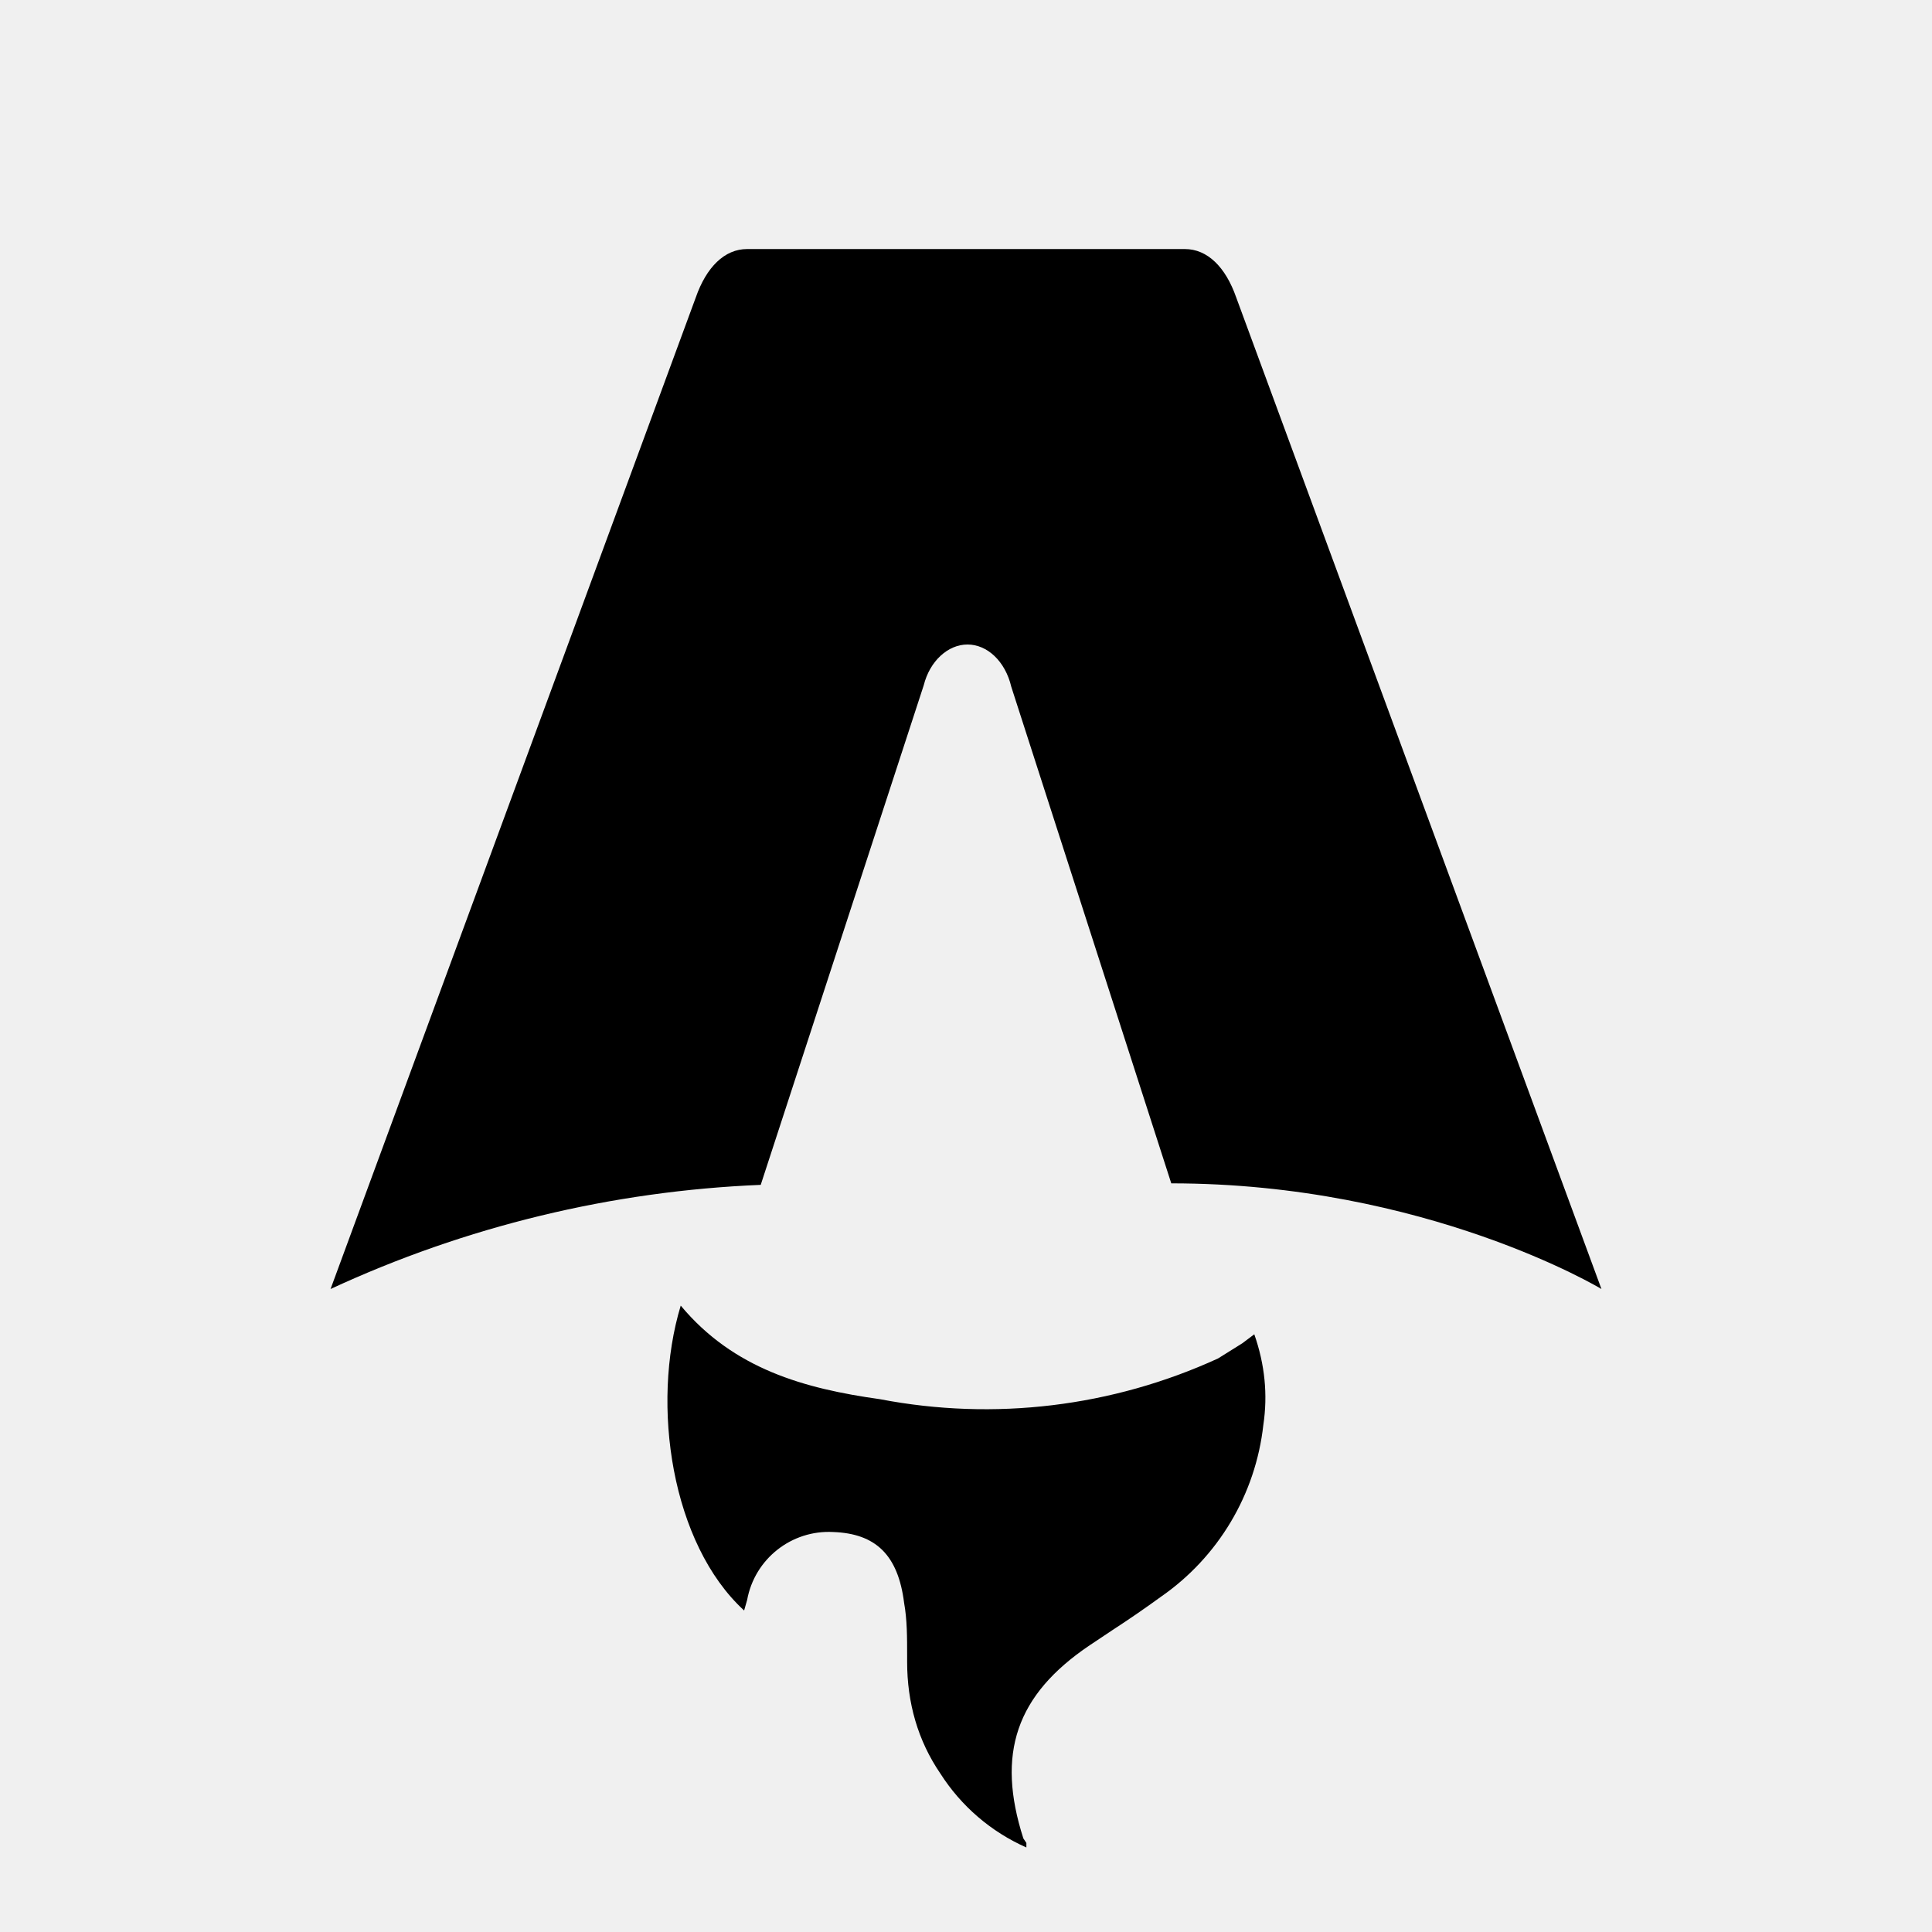
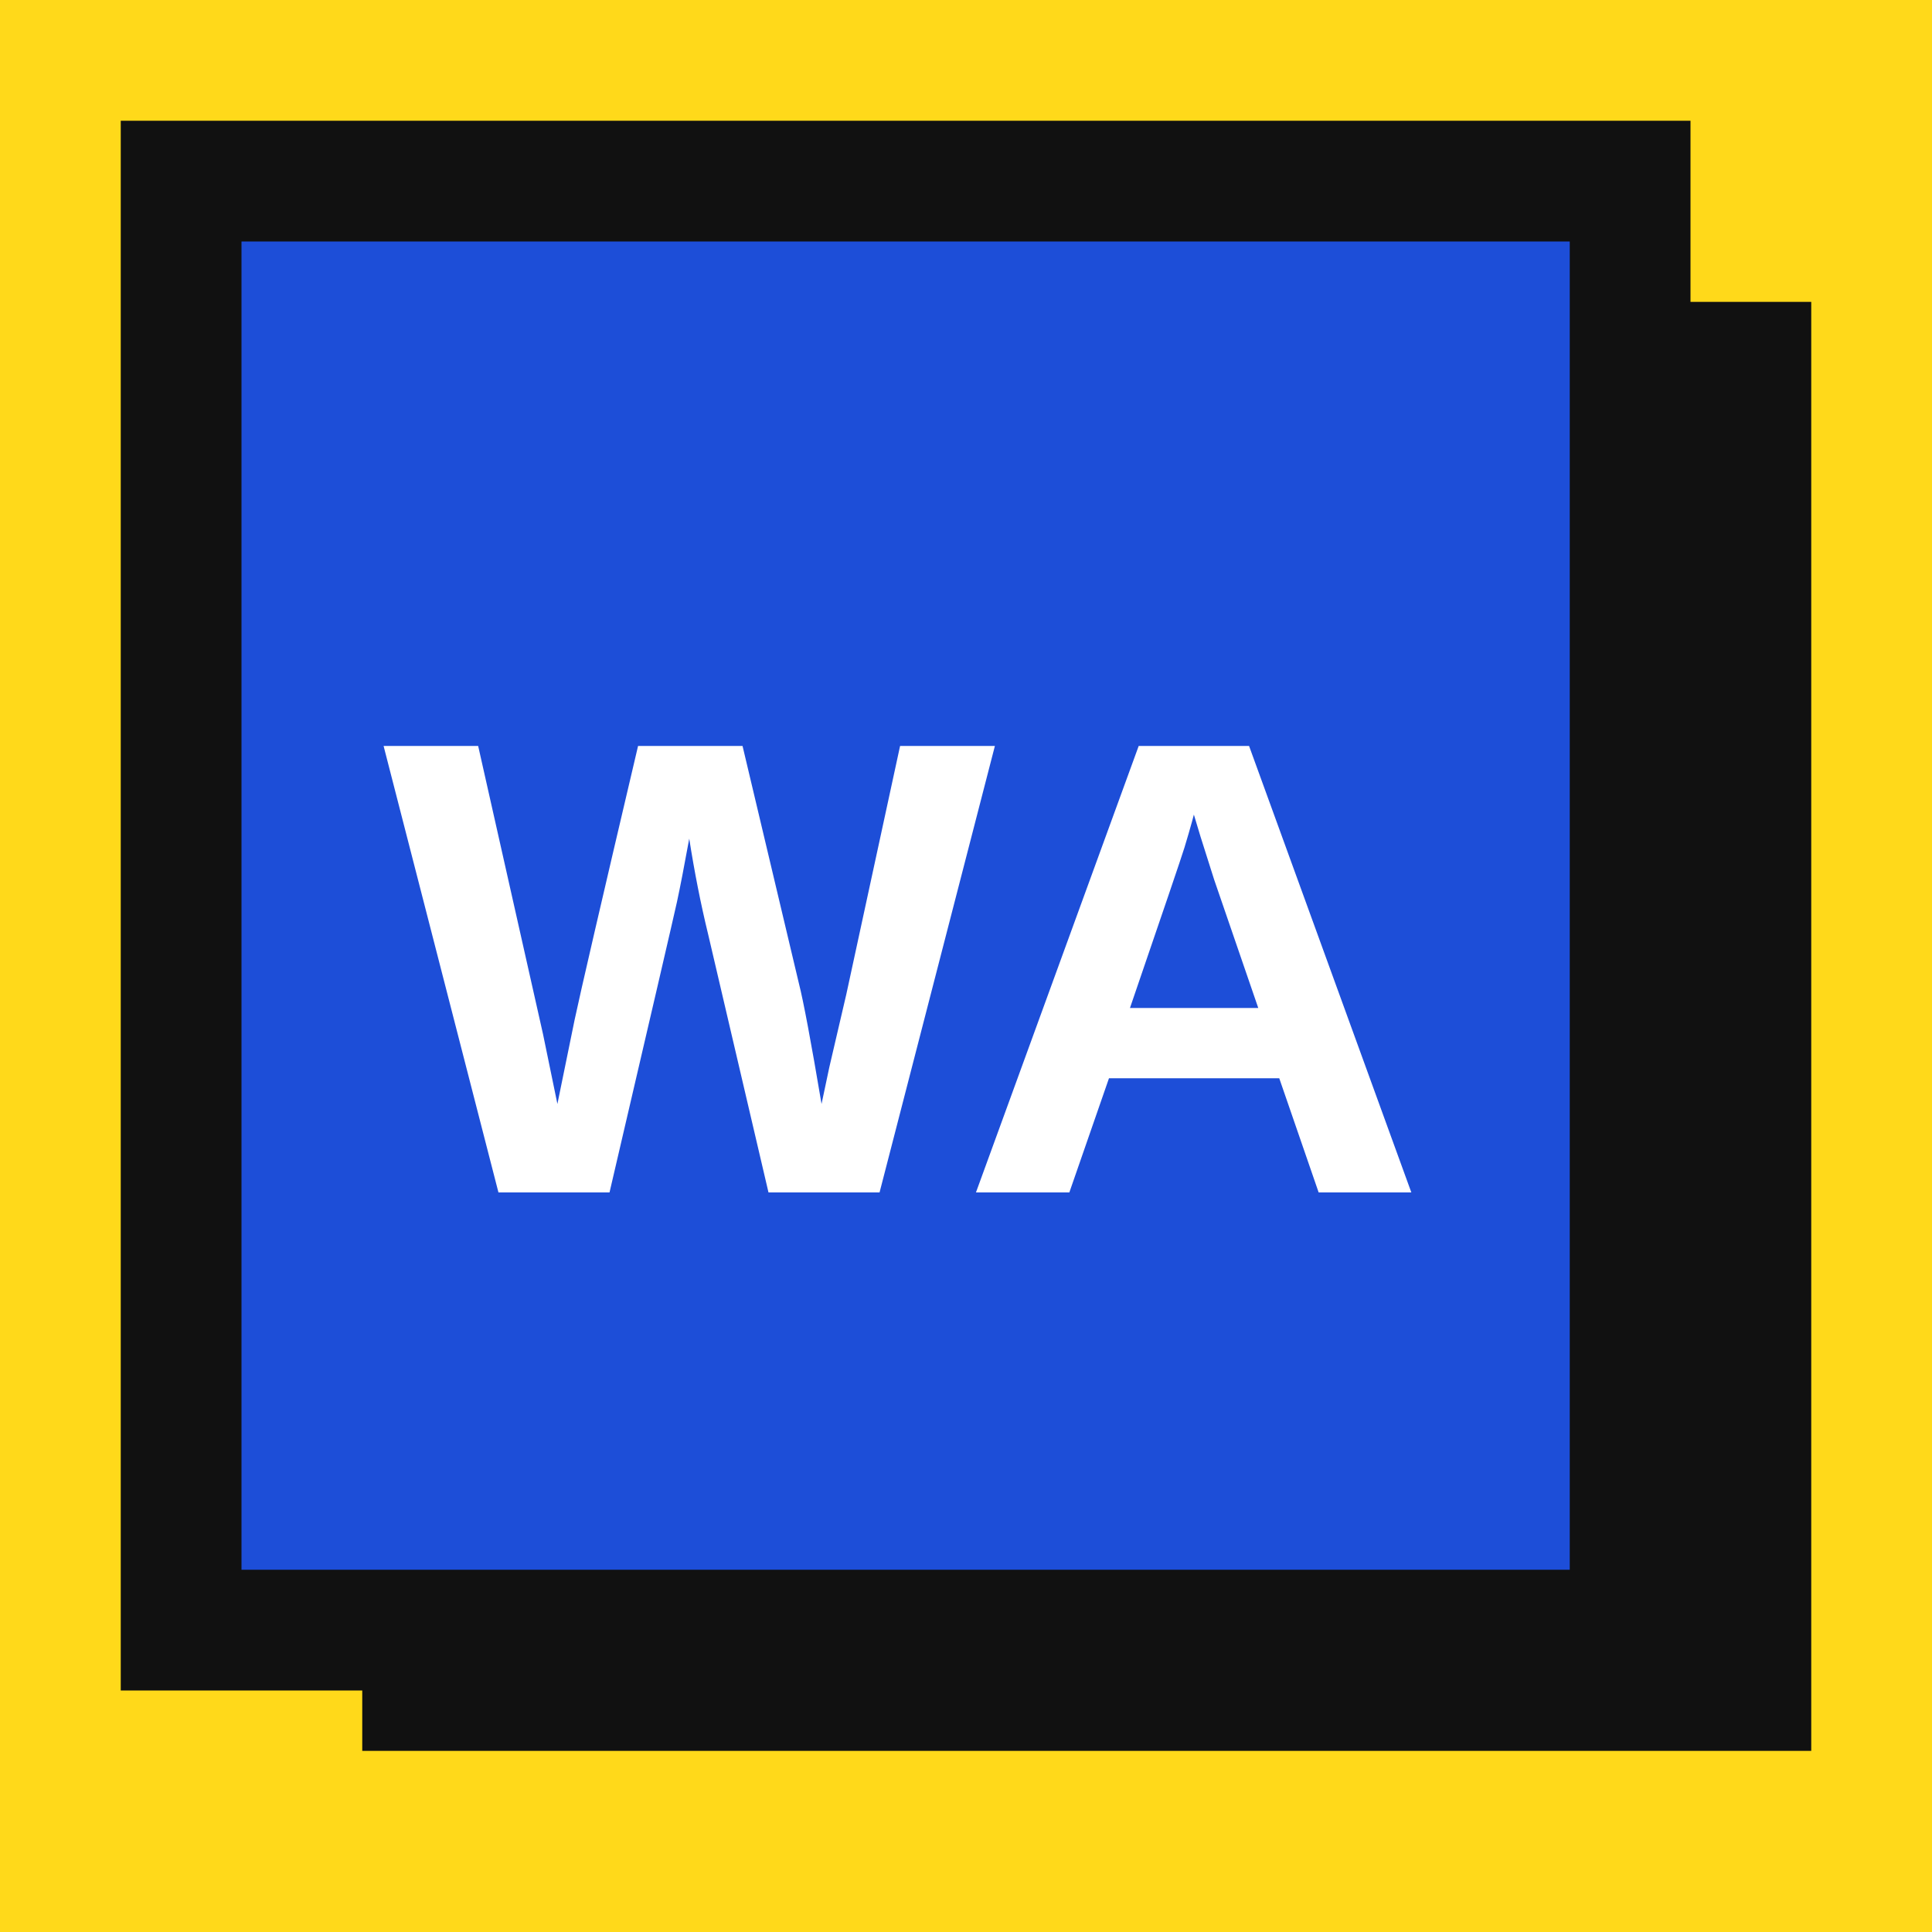
- <svg xmlns="http://www.w3.org/2000/svg" fill="none" viewBox="0 0 128 128">
-   <path d="M50.4 78.5a75.1 75.1 0 0 0-28.5 6.9l24.2-65.7c.7-2 1.9-3.2 3.4-3.2h29c1.5 0 2.7 1.2 3.4 3.2l24.2 65.7s-11.6-7-28.5-7L67 45.5c-.4-1.7-1.6-2.8-2.9-2.8-1.3 0-2.5 1.1-2.9 2.7L50.4 78.5Zm-1.1 28.2Zm-4.2-20.2c-2 6.6-.6 15.8 4.2 20.2a17.5 17.5 0 0 1 .2-.7 5.5 5.5 0 0 1 5.7-4.5c2.8.1 4.3 1.5 4.7 4.7.2 1.1.2 2.3.2 3.5v.4c0 2.7.7 5.2 2.2 7.4a13 13 0 0 0 5.7 4.9v-.3l-.2-.3c-1.8-5.6-.5-9.5 4.4-12.8l1.5-1a73 73 0 0 0 3.2-2.2 16 16 0 0 0 6.8-11.4c.3-2 .1-4-.6-6l-.8.6-1.6 1a37 37 0 0 1-22.4 2.7c-5-.7-9.7-2-13.2-6.2Z" />
-   <style>
-         path { fill: #000; }
-         @media (prefers-color-scheme: dark) {
-             path { fill: #FFF; }
-         }
-     </style>
+ <svg xmlns="http://www.w3.org/2000/svg" viewBox="0 0 128 128">
+   <rect width="128" height="128" fill="#ffd91a" />
+   <rect x="12" y="12" width="96" height="96" fill="#1d4ed8" stroke="#111111" stroke-width="8" />
+   <text x="60" y="79" fill="#ffffff" font-family="Arial Black, Arial, sans-serif" font-size="43" font-weight="900" text-anchor="middle">WA</text>
+   <path d="M108 20h12v96H24v-8h84z" fill="#111111" />
</svg>
